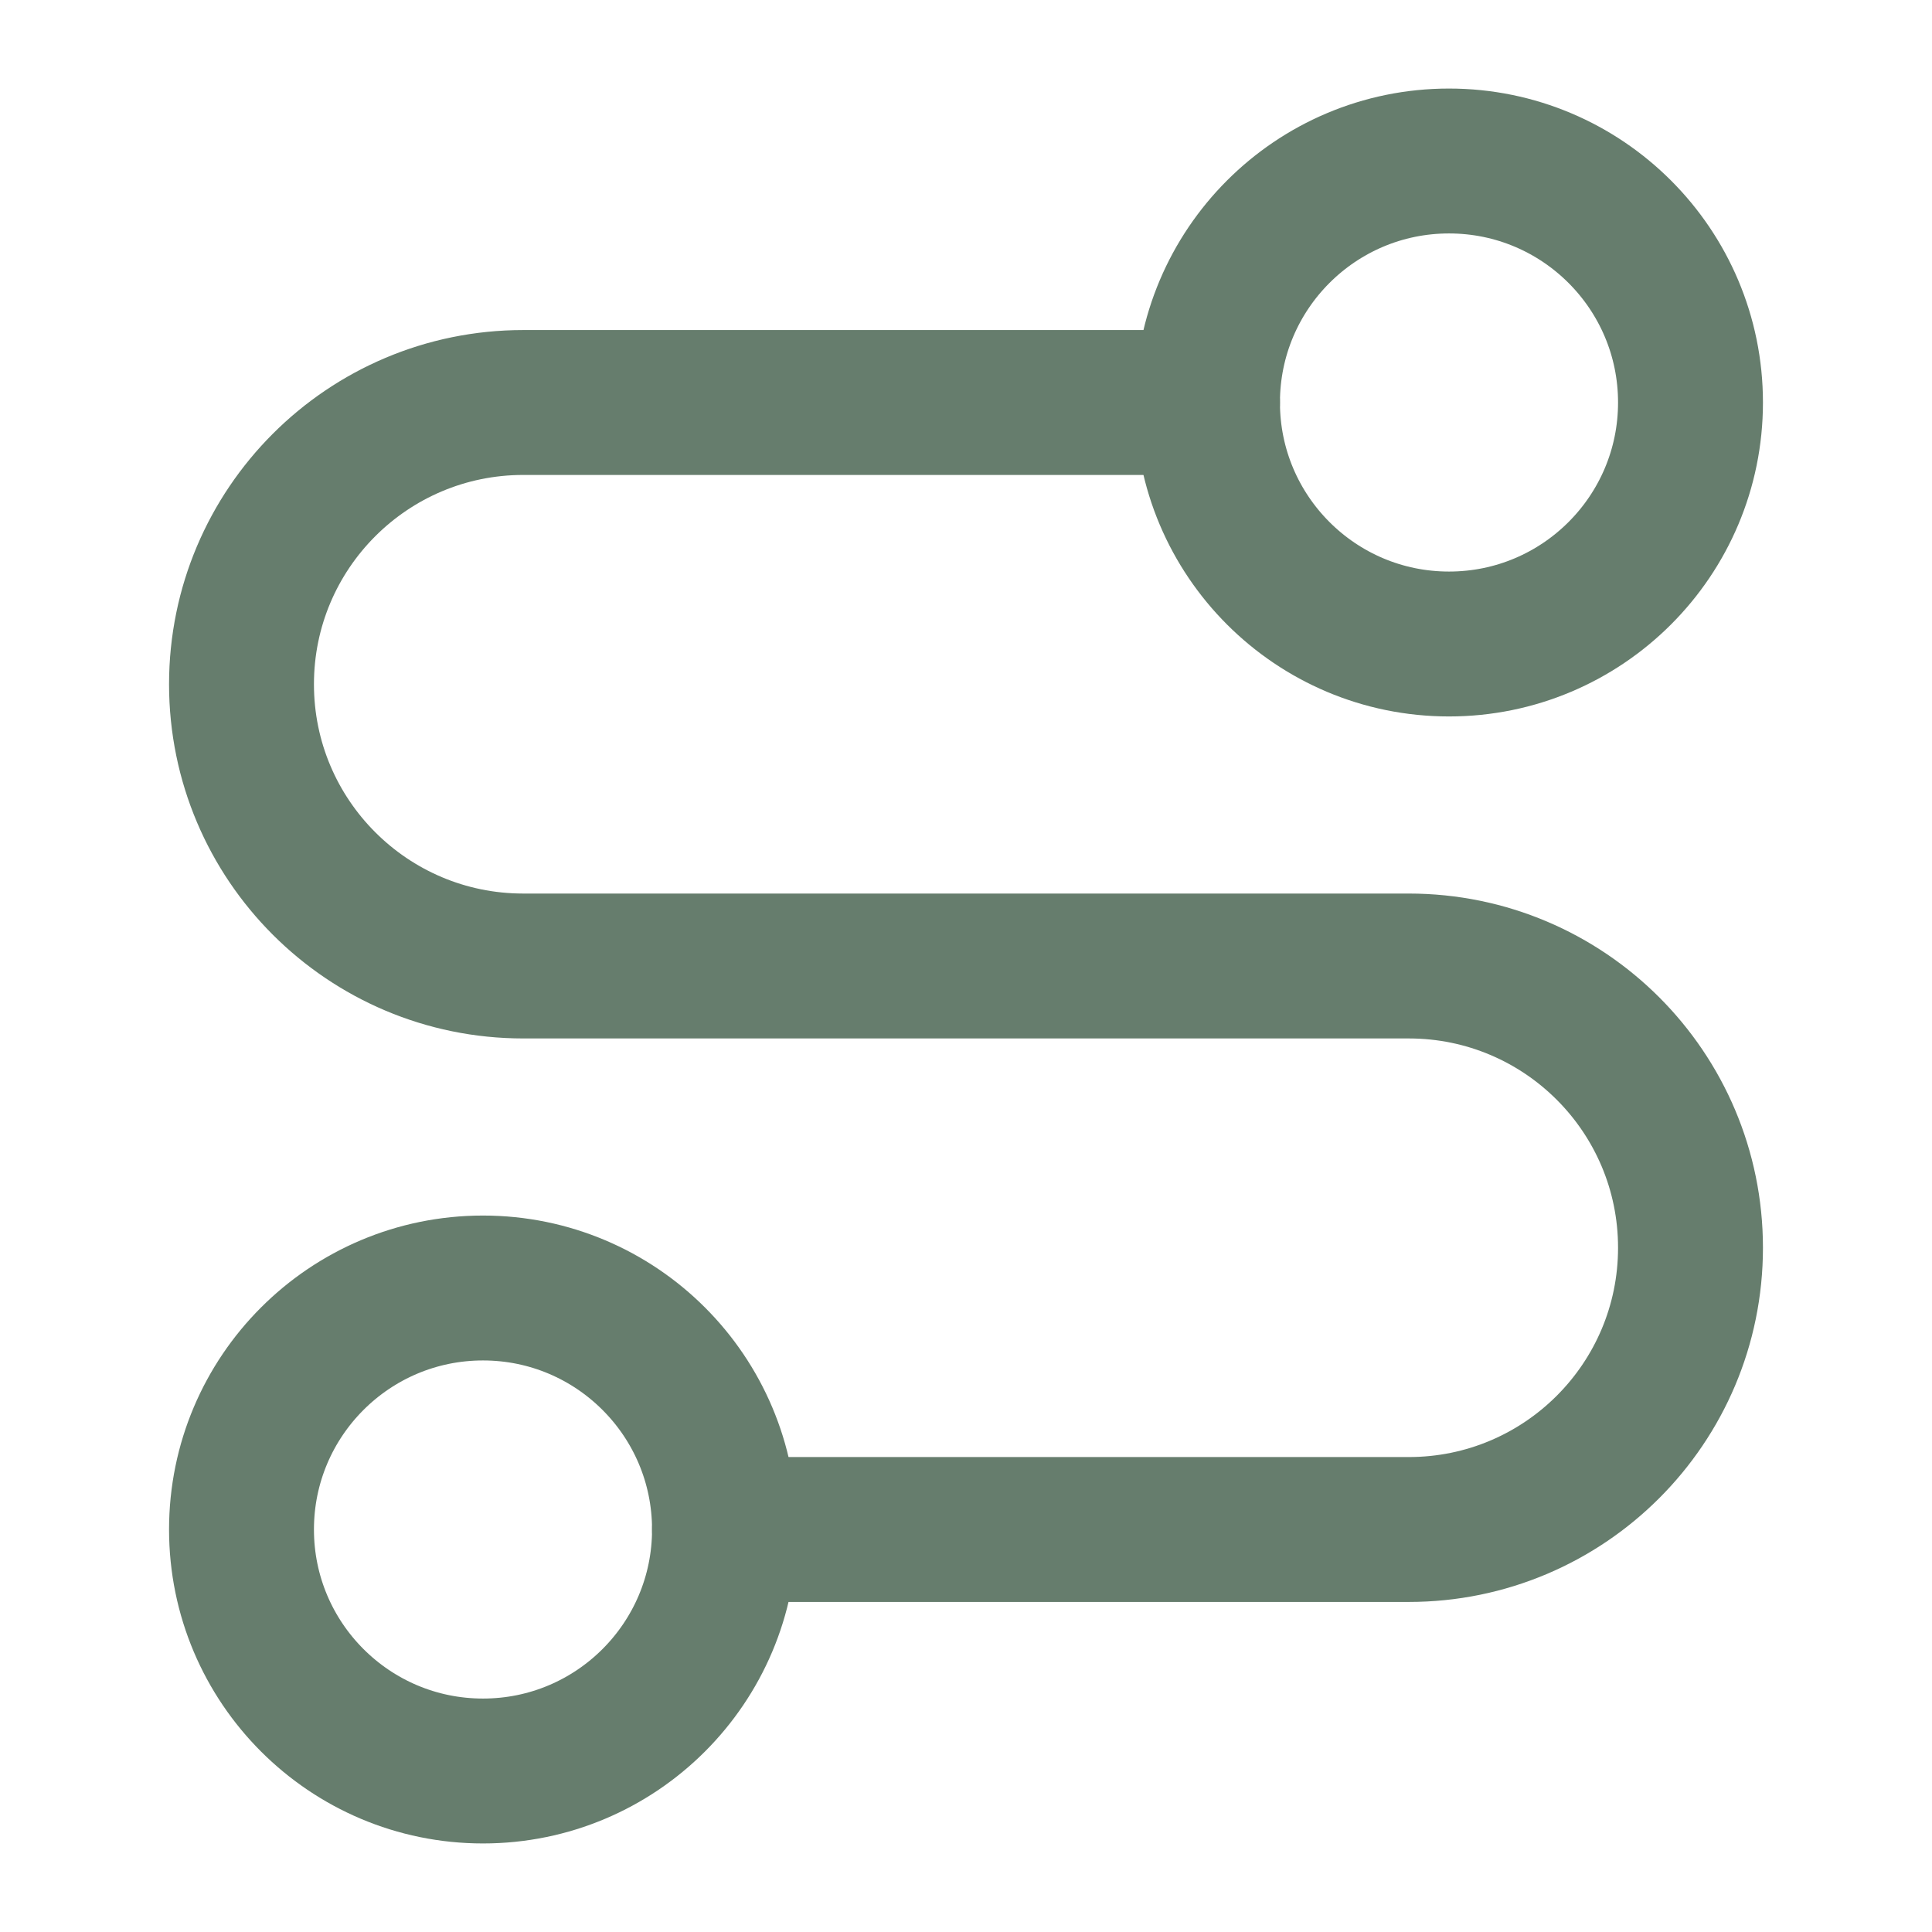
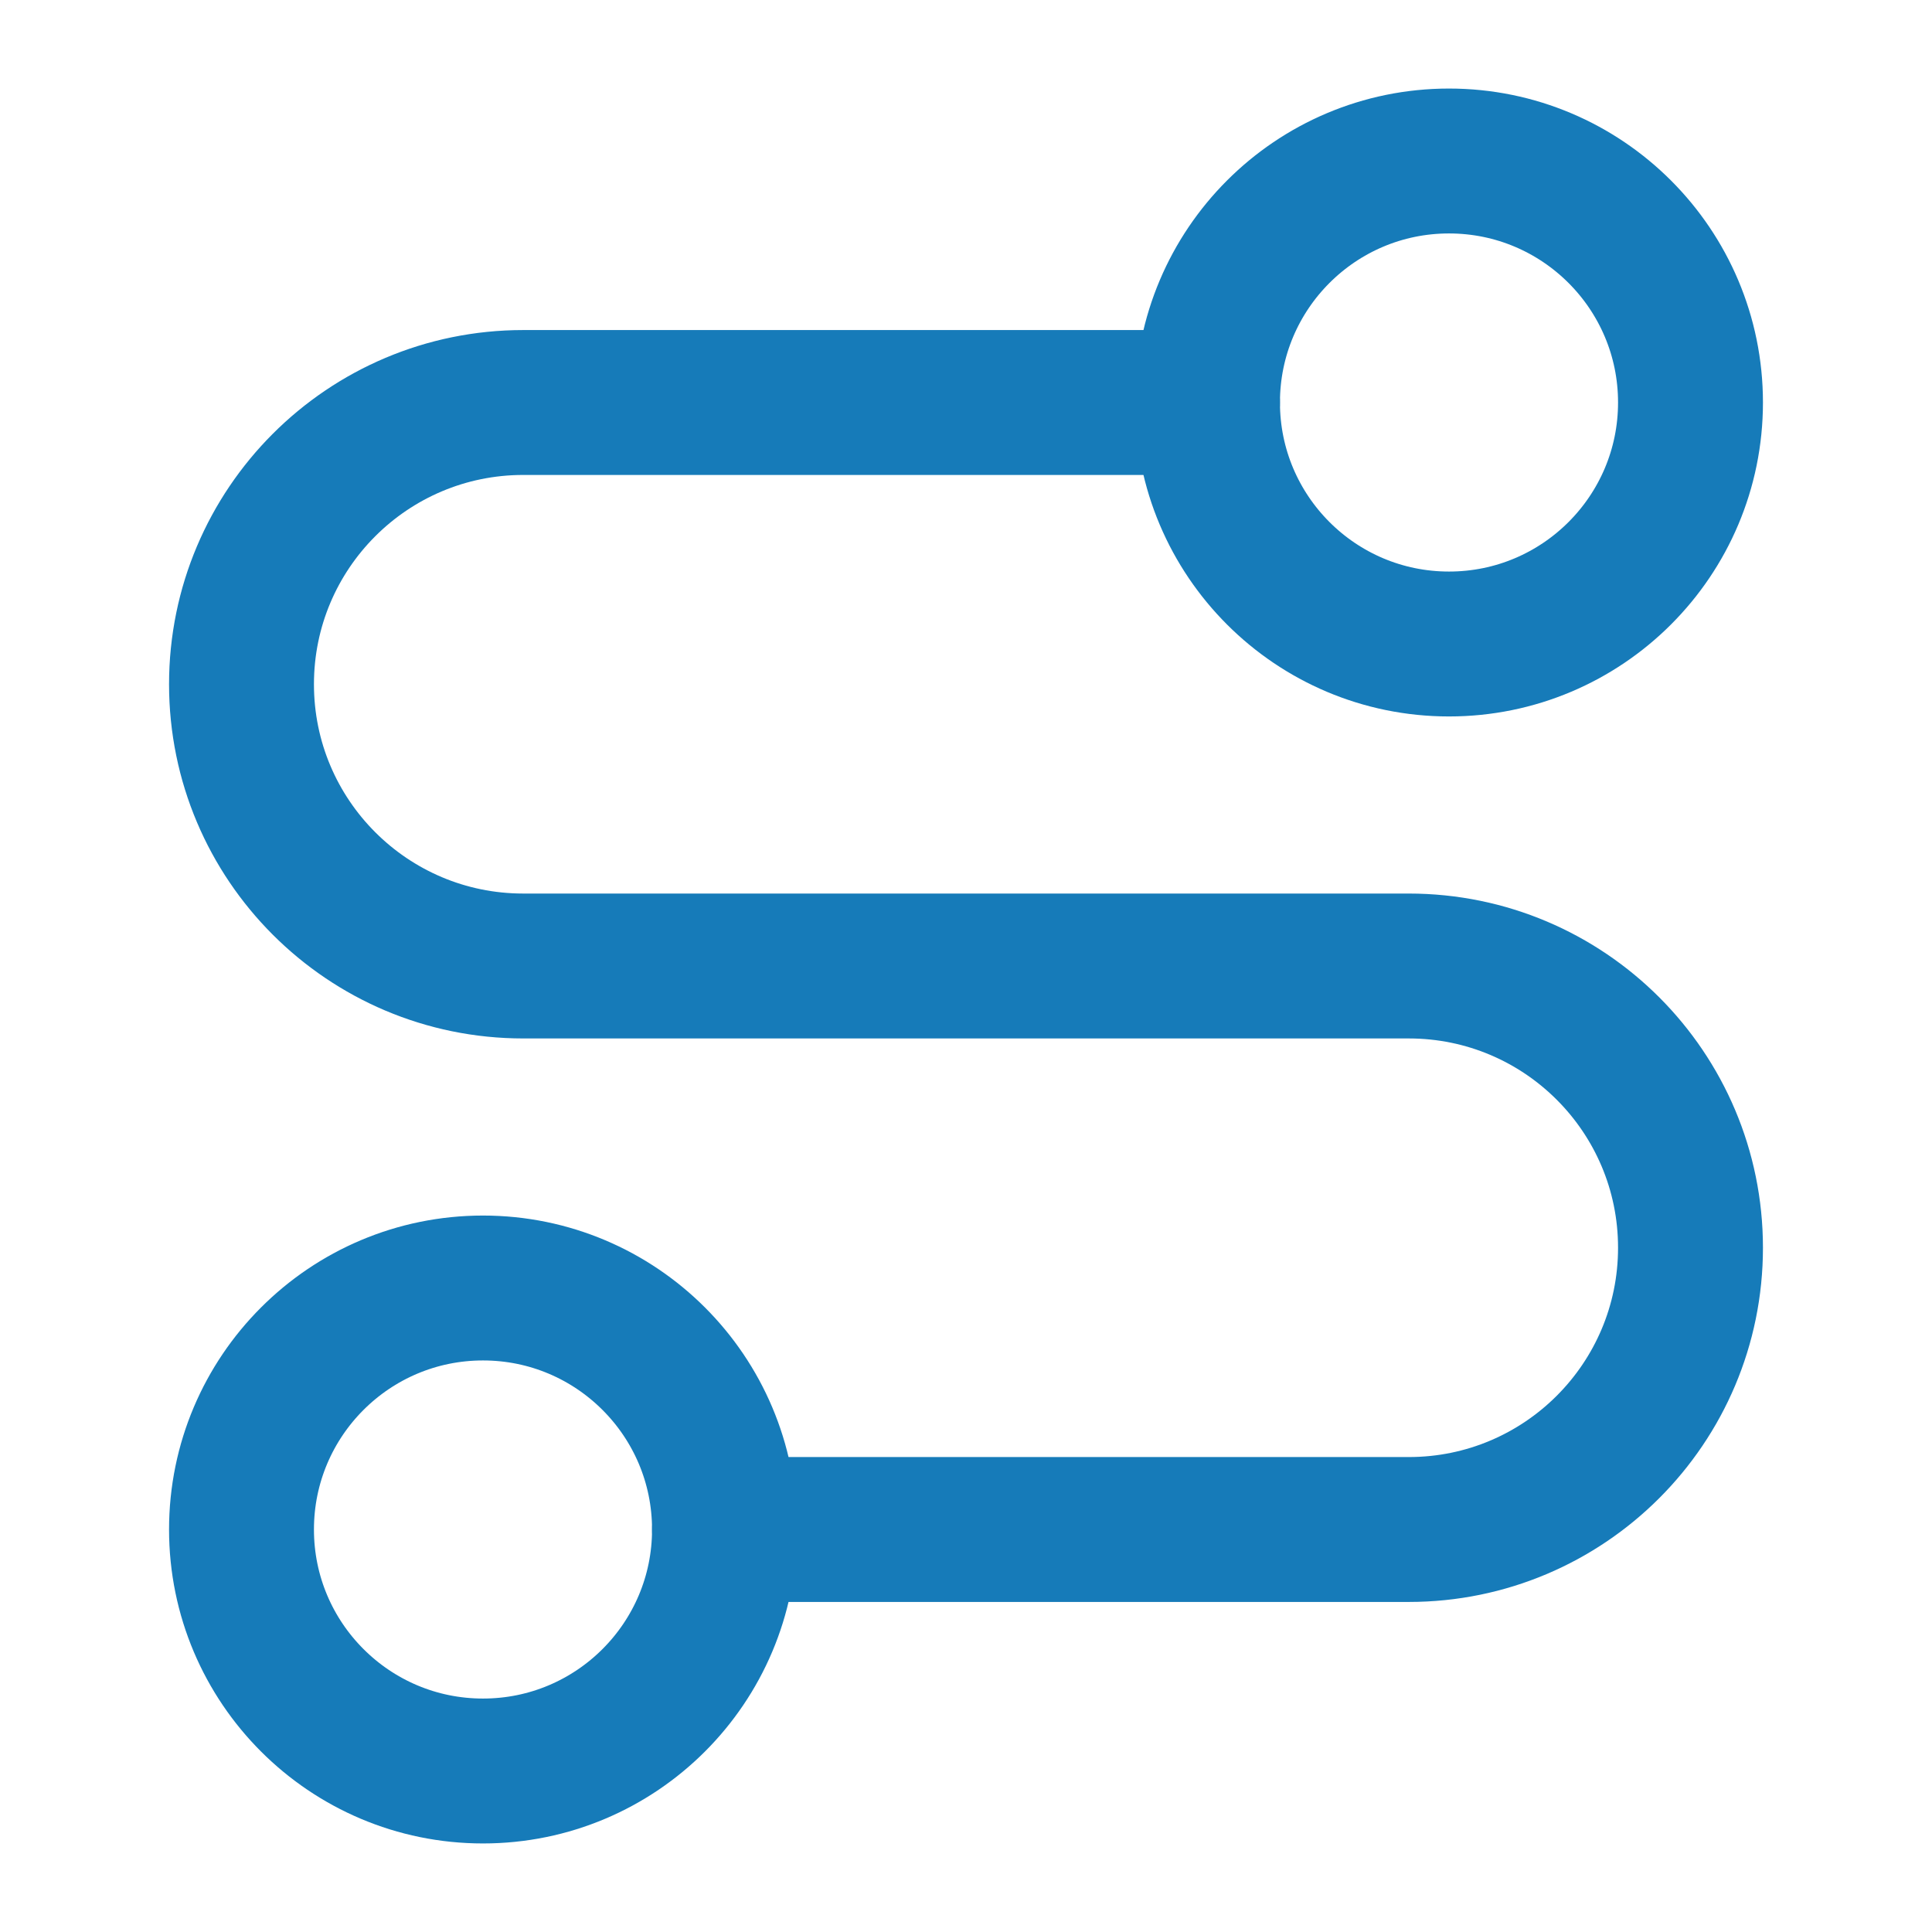
- <svg xmlns="http://www.w3.org/2000/svg" width="32" height="32" viewBox="0 0 24 24" fill="none" stroke="#667D6D" stroke-width="1.8" stroke-linecap="round" stroke-linejoin="round" aria-hidden="true">
+ <svg xmlns="http://www.w3.org/2000/svg" width="32" height="32" viewBox="0 0 24 24" fill="none" stroke="#167BB9" stroke-width="1.8" stroke-linecap="round" stroke-linejoin="round" aria-hidden="true">
  <circle cx="6" cy="19" r="3" />
  <path d="M9 19h8.5a3.5 3.5 0 0 0 0-7h-11a3.5 3.5 0 0 1 0-7H15" />
  <circle cx="18" cy="5" r="3" />
</svg>
